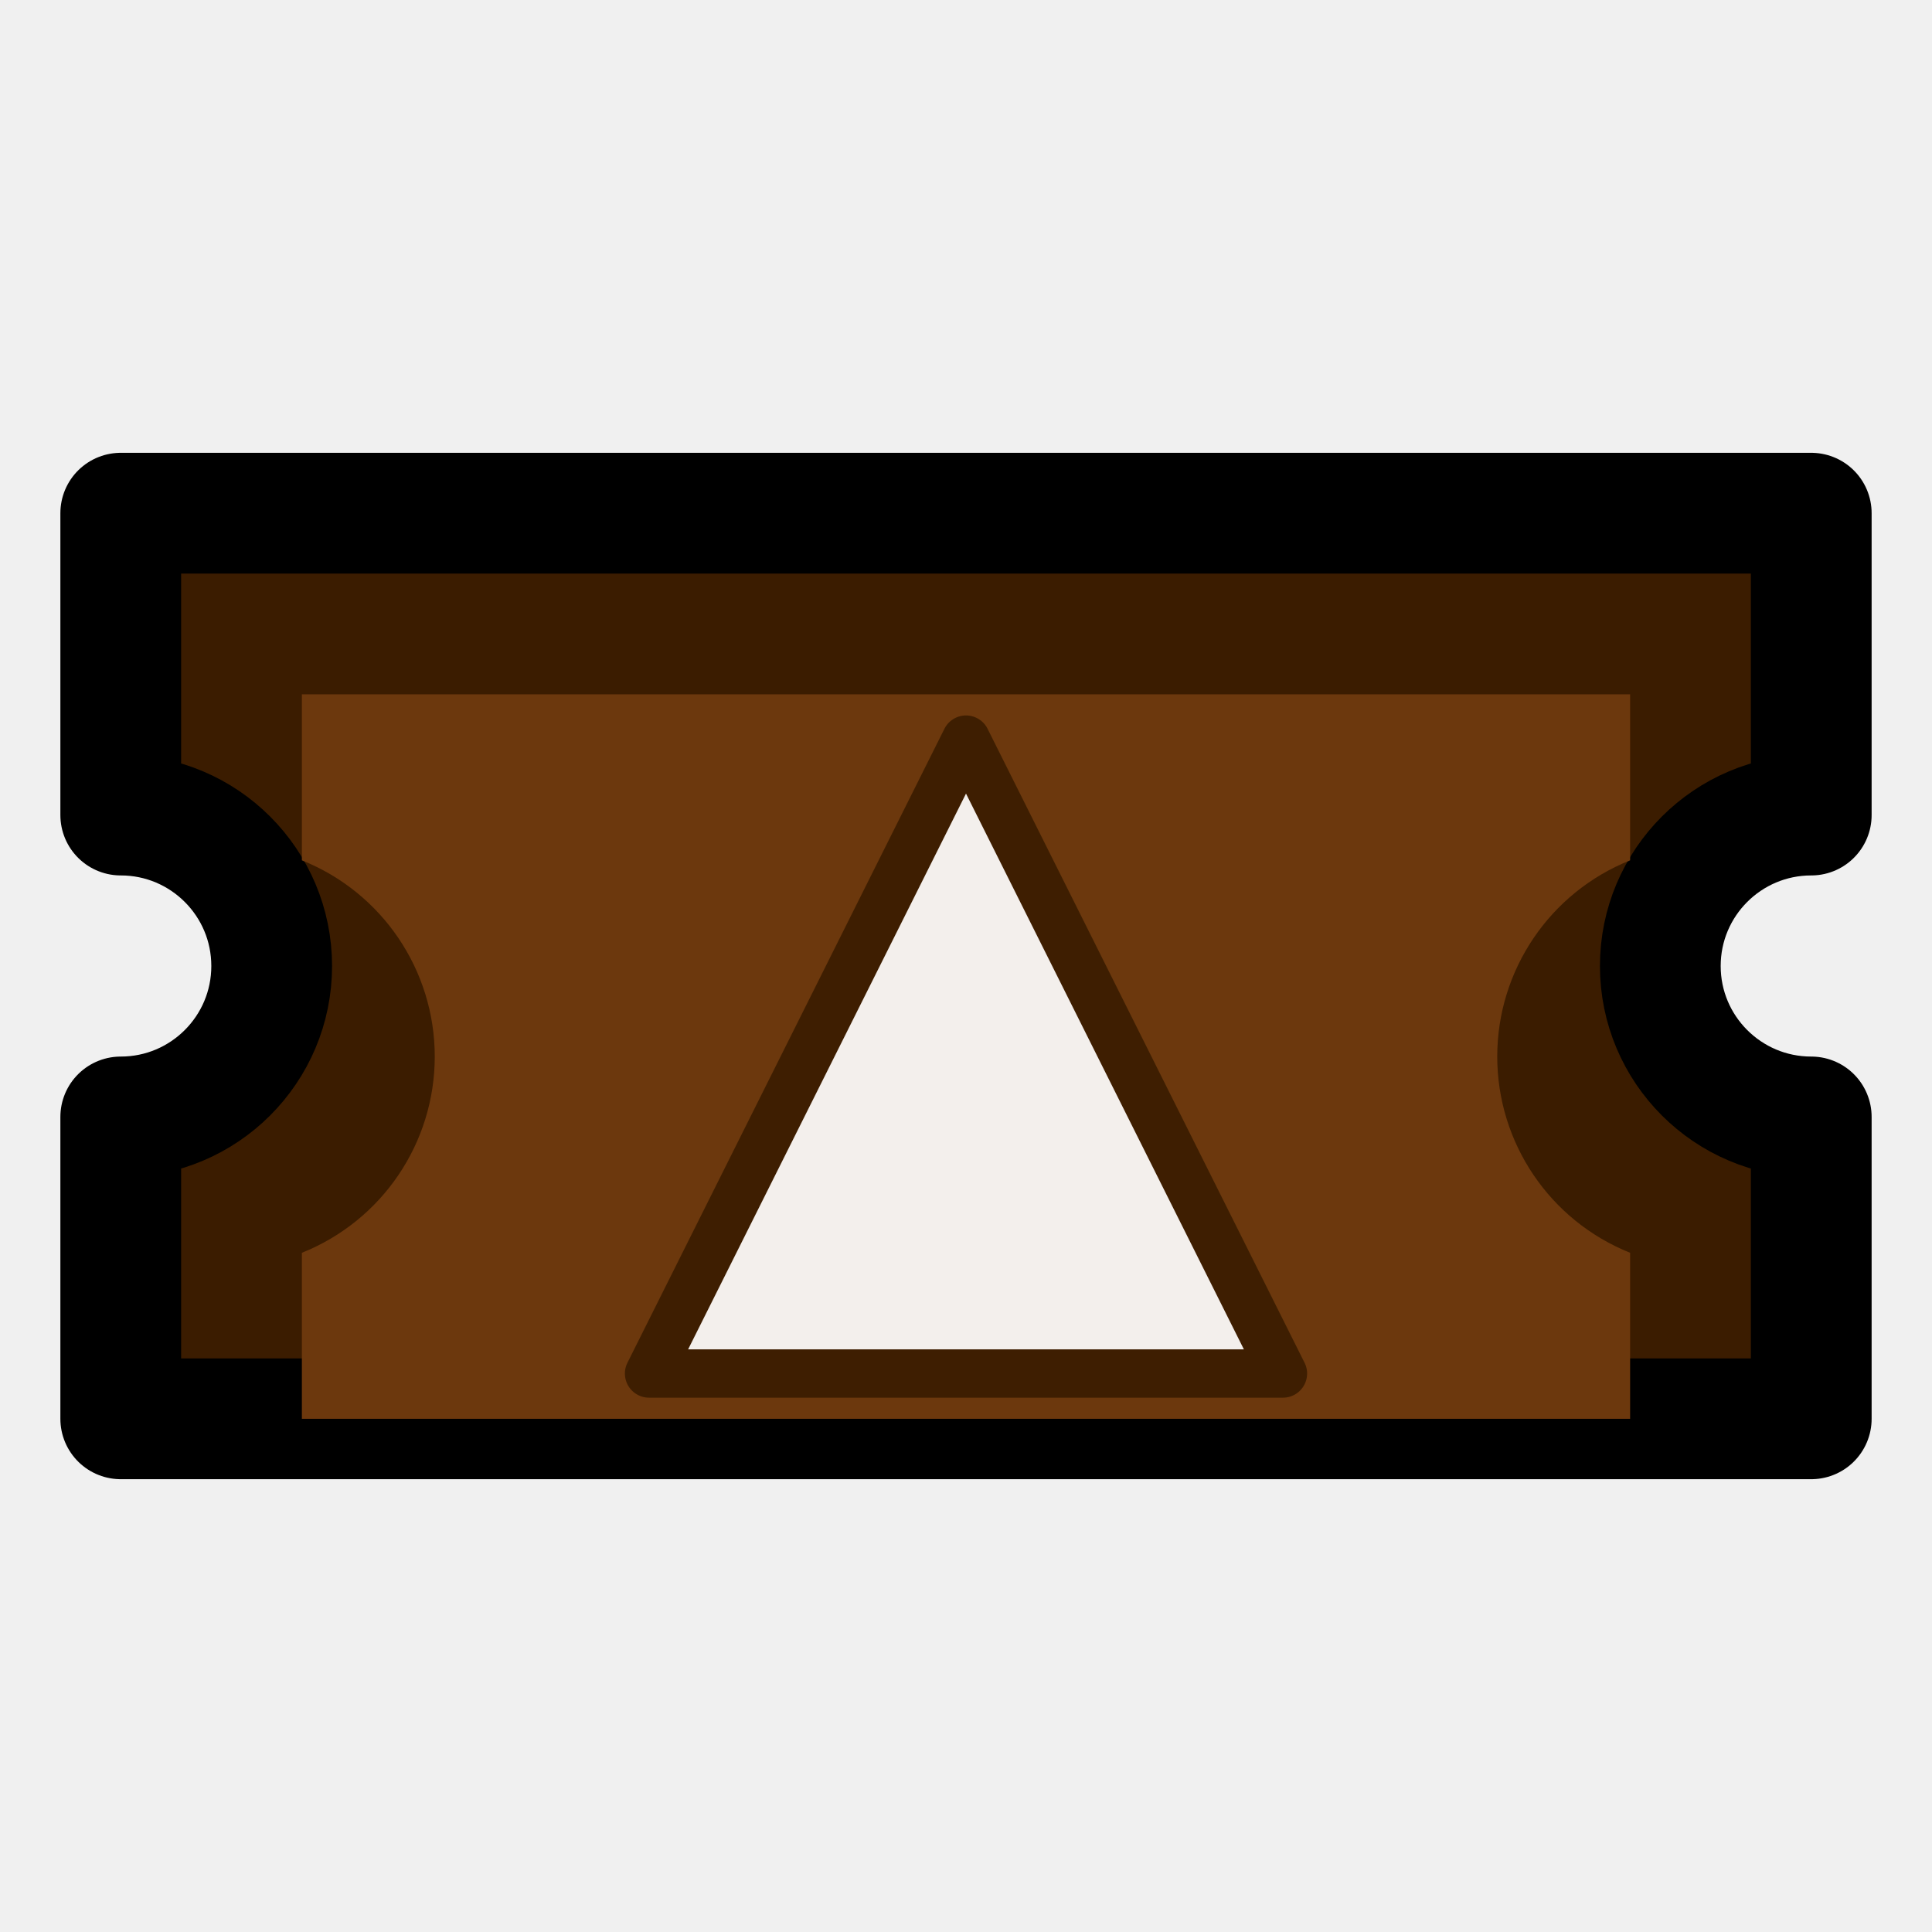
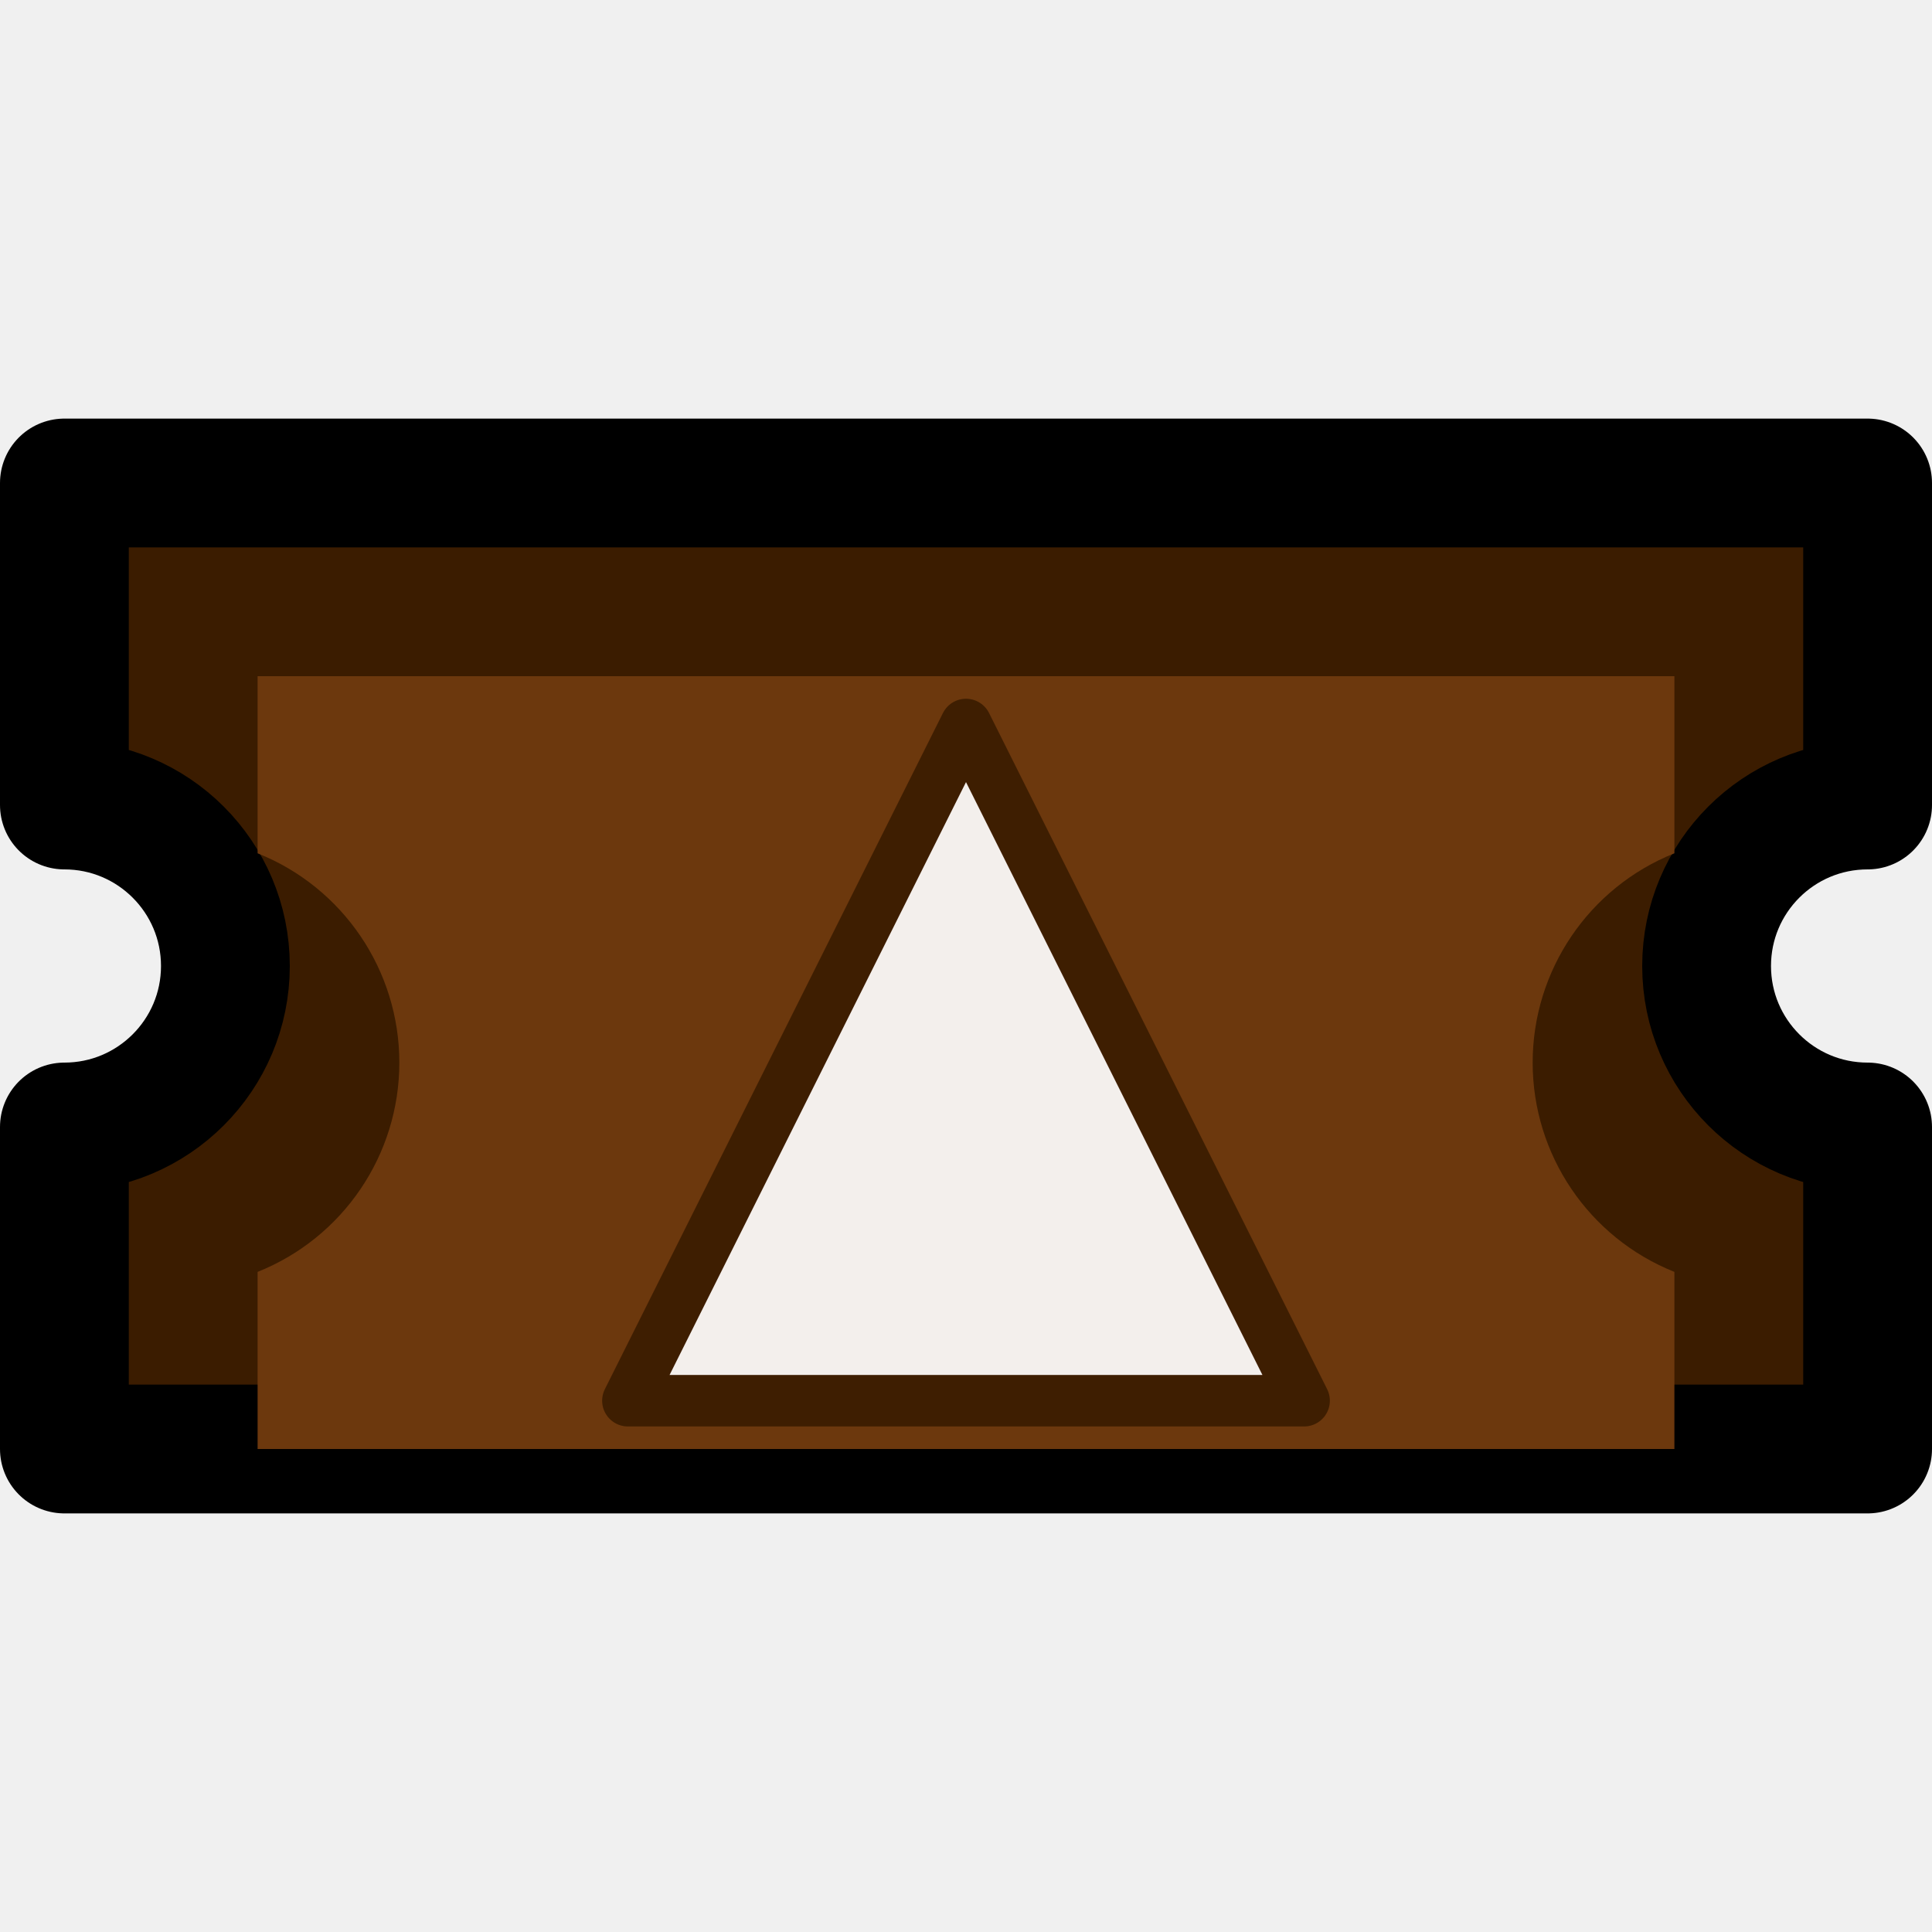
- <svg xmlns="http://www.w3.org/2000/svg" viewBox="0 0 64 64" width="64" height="64" shape-rendering="geometricPrecision">
+ <svg xmlns="http://www.w3.org/2000/svg" viewBox="2 15 60 34" width="64" height="64" shape-rendering="geometricPrecision">
  <path d="M4 17h56v10a5 5 0 0 0 0 10v10H4V37a5 5 0 0 0 0-10z" fill="#3B1C00" stroke="#000" stroke-width="4" stroke-linejoin="round" />
  <path d="M10 23h44v5.5a7 7 0 0 0 0 13V47H10v-5.5a7 7 0 0 0 0-13z" fill="#6C380D" />
  <path d="M32 24.5l10.5 21h-21z" fill="#FFFFFF" opacity=".92" stroke="#3B1C00" stroke-width="1.6" stroke-linejoin="round" />
</svg>
